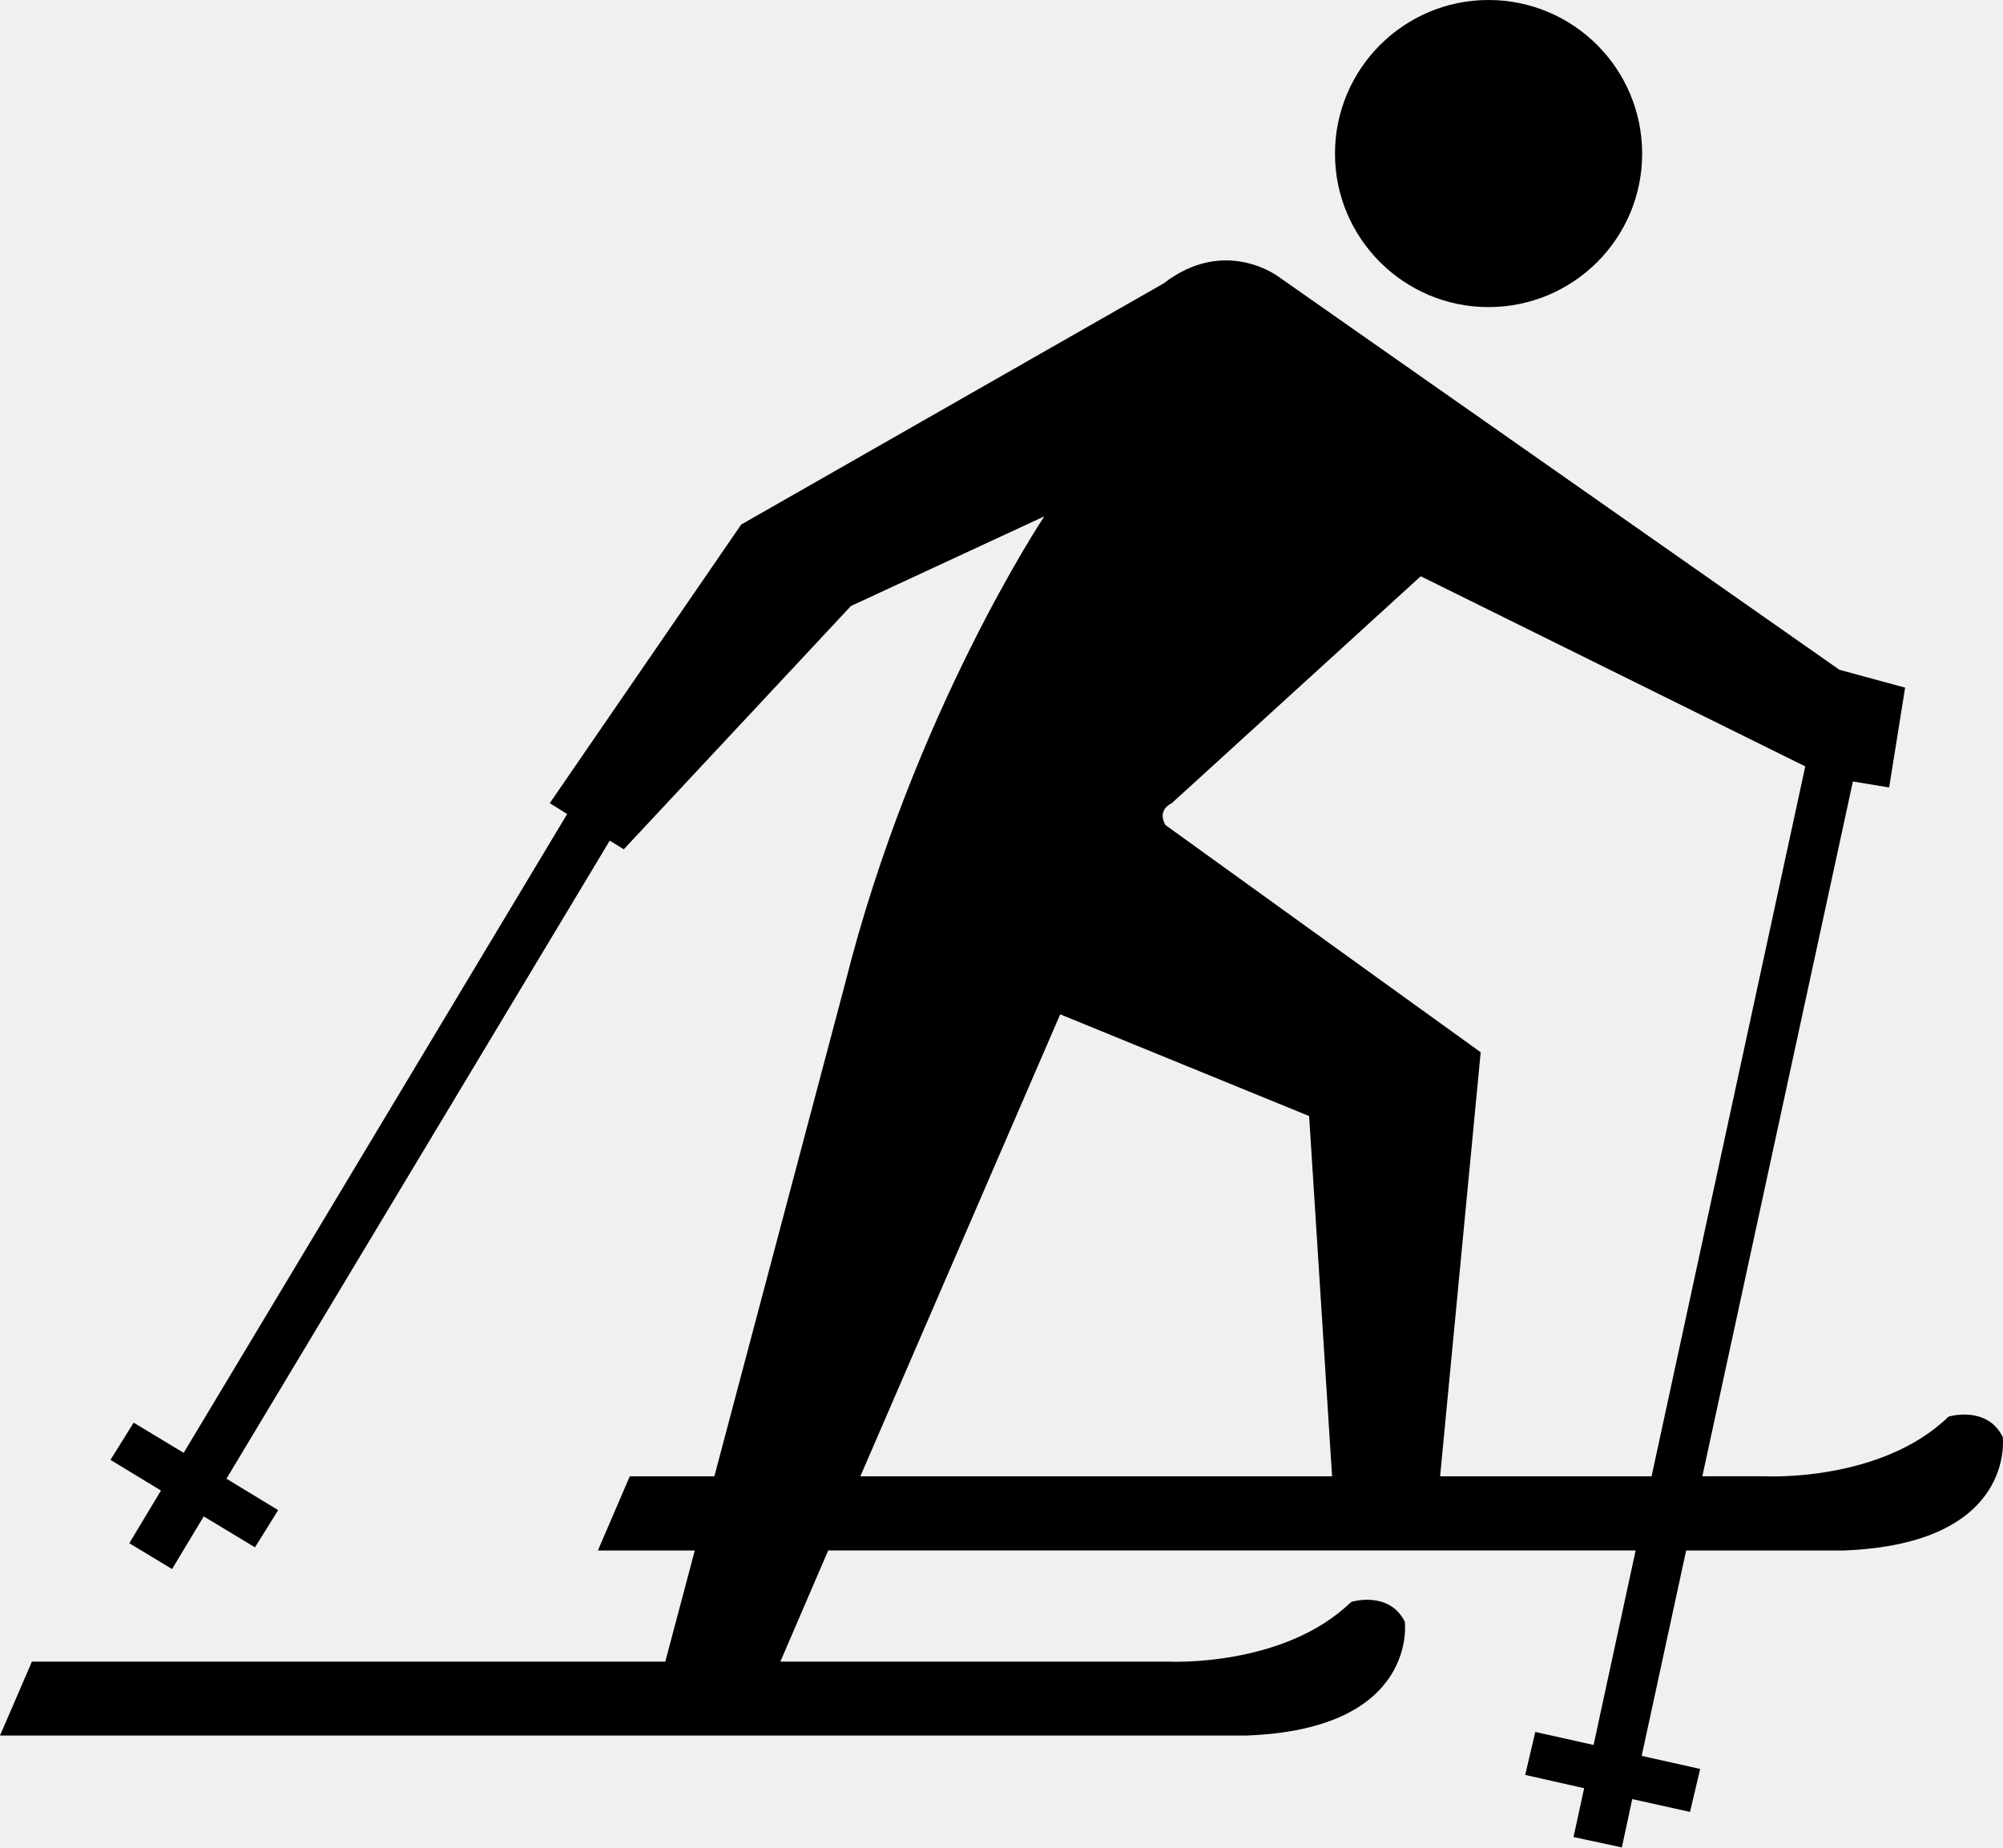
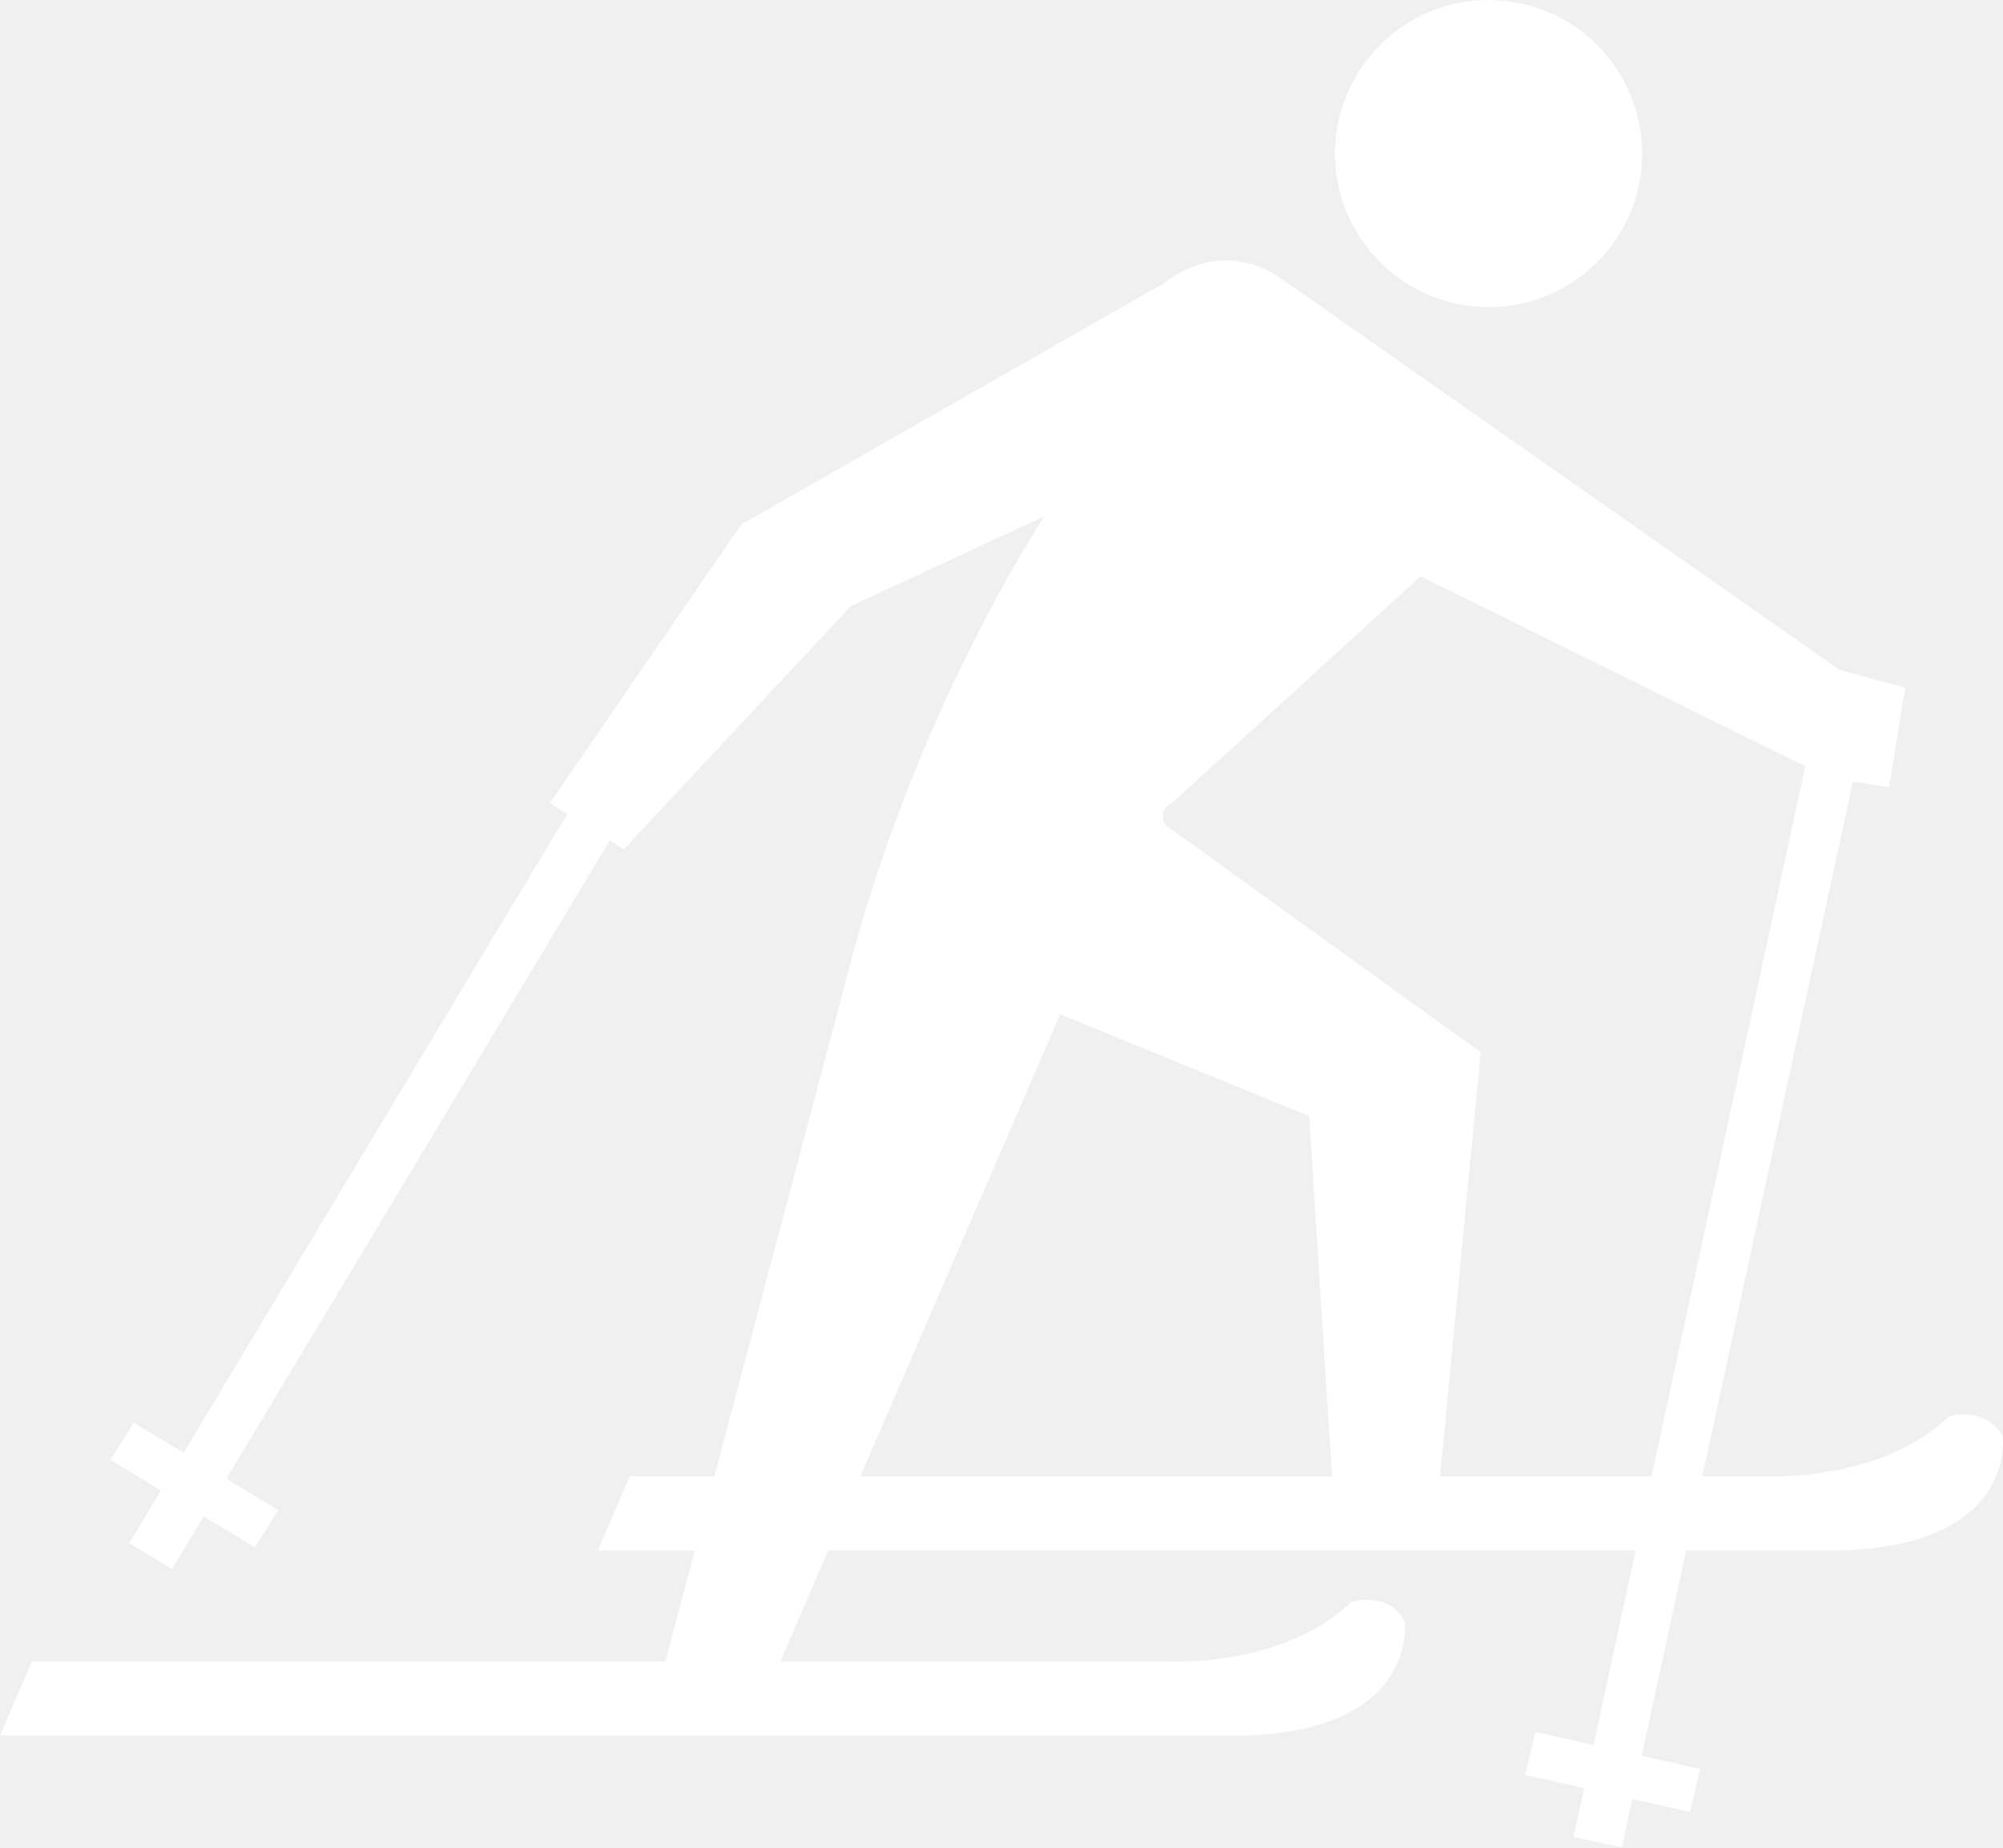
<svg xmlns="http://www.w3.org/2000/svg" version="1.0" id="Layer_1" x="0px" y="0px" width="100.001px" height="92.252px" viewBox="0 0 100.001 92.252" enable-background="new 0 0 100.001 92.252" xml:space="preserve">
  <g>
-     <path d="M74.312,15.335c4.247,0,7.674-3.438,7.674-7.662C81.985,3.438,78.559,0,74.312,0c-4.223,0-7.662,3.438-7.662,7.673   C66.649,11.896,70.089,15.335,74.312,15.335z" />
-     <path d="M74.312,7.673" />
+     <path style="fill:white;" d="M74.312,15.335c4.247,0,7.674-3.438,7.674-7.662C81.985,3.438,78.559,0,74.312,0c-4.223,0-7.662,3.438-7.662,7.673   C66.649,11.896,70.089,15.335,74.312,15.335z" />
+     <path style="fill:white;" d="M74.312,7.673" />
  </g>
-   <path d="M99.987,71.753c-0.797-1.593-2.703-1.014-2.703-1.014c-3.379,3.282-9.146,2.98-9.146,2.98h-3.148l7.517-34.694l1.81,0.296  l0.797-4.983l-3.281-0.893L63.862,13.839c0,0-2.678-2.075-5.768,0.313l-21.09,12.042l-9.556,13.912l0.868,0.543L9.17,72.549  l-2.497-1.508l-1.158,1.858l2.521,1.532l-1.581,2.63l2.136,1.291l1.58-2.63l2.559,1.545l1.158-1.858l-2.582-1.569l19.136-31.864  l0.7,0.435l11.342-12.15l9.652-4.476c0,0-6.564,9.845-9.955,23.371L35.665,73.72h-4.223l-1.592,3.704h4.838l-1.473,5.55H1.593  L0,86.666h62.173c8.664-0.289,7.964-5.683,7.964-5.683c-0.796-1.581-2.679-0.989-2.679-0.989c-3.391,3.293-9.158,2.979-9.158,2.979  H38.96l2.389-5.55h40.311l-2.1,9.713l-2.908-0.651l-0.506,2.147l2.943,0.663l-0.53,2.438l2.413,0.519l0.519-2.413l2.884,0.64  l0.507-2.147l-2.92-0.651l2.22-10.256h7.843C100.687,77.11,99.987,71.753,99.987,71.753z M42.953,73.72l9.978-23.069l12.428,5.08  l1.146,17.989H42.953z M82.456,73.72H71.898l2.026-21.175L58.192,41.203c0,0-0.482-0.699,0.312-1.098l12.428-11.33l19.197,9.496  L82.456,73.72z" />
+   <path style="fill:white;" d="M99.987,71.753c-0.797-1.593-2.703-1.014-2.703-1.014c-3.379,3.282-9.146,2.98-9.146,2.98h-3.148l7.517-34.694l1.81,0.296  l0.797-4.983l-3.281-0.893L63.862,13.839c0,0-2.678-2.075-5.768,0.313l-21.09,12.042l-9.556,13.912l0.868,0.543L9.17,72.549  l-2.497-1.508l-1.158,1.858l2.521,1.532l-1.581,2.63l2.136,1.291l1.58-2.63l2.559,1.545l1.158-1.858l-2.582-1.569l19.136-31.864  l0.7,0.435l11.342-12.15l9.652-4.476c0,0-6.564,9.845-9.955,23.371L35.665,73.72h-4.223l-1.592,3.704h4.838l-1.473,5.55H1.593  L0,86.666h62.173c8.664-0.289,7.964-5.683,7.964-5.683c-0.796-1.581-2.679-0.989-2.679-0.989c-3.391,3.293-9.158,2.979-9.158,2.979  H38.96l2.389-5.55h40.311l-2.1,9.713l-2.908-0.651l-0.506,2.147l2.943,0.663l-0.53,2.438l2.413,0.519l0.519-2.413l2.884,0.64  l0.507-2.147l-2.92-0.651l2.22-10.256h7.843C100.687,77.11,99.987,71.753,99.987,71.753z M42.953,73.72l9.978-23.069l12.428,5.08  l1.146,17.989H42.953z M82.456,73.72H71.898l2.026-21.175L58.192,41.203c0,0-0.482-0.699,0.312-1.098l12.428-11.33l19.197,9.496  L82.456,73.72z" />
</svg>
